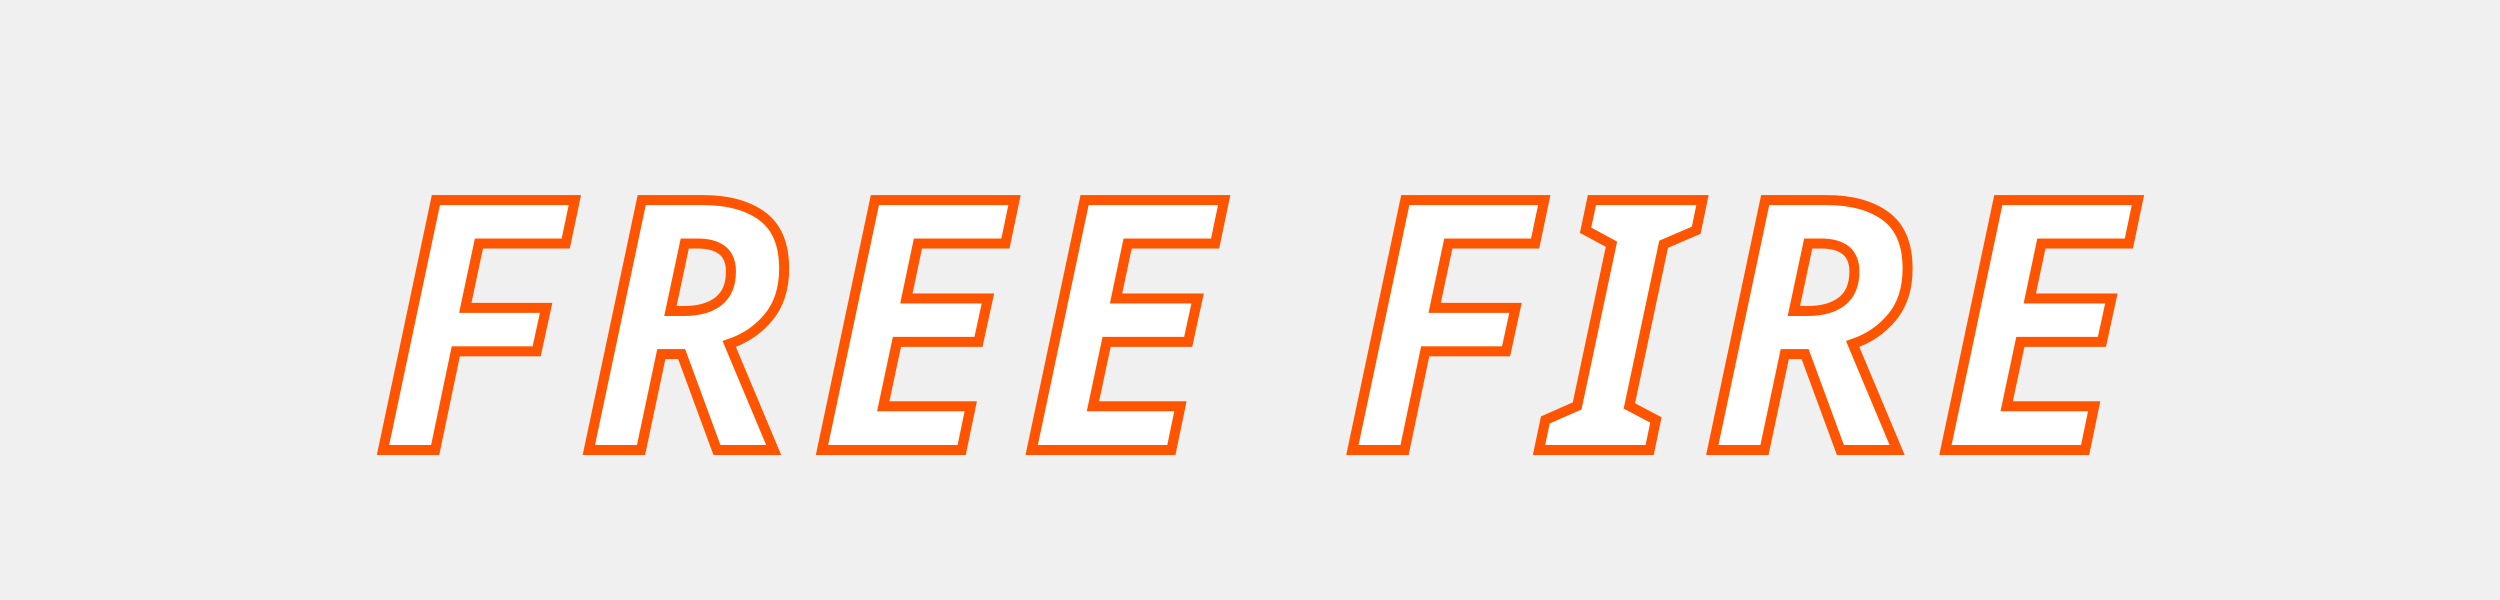
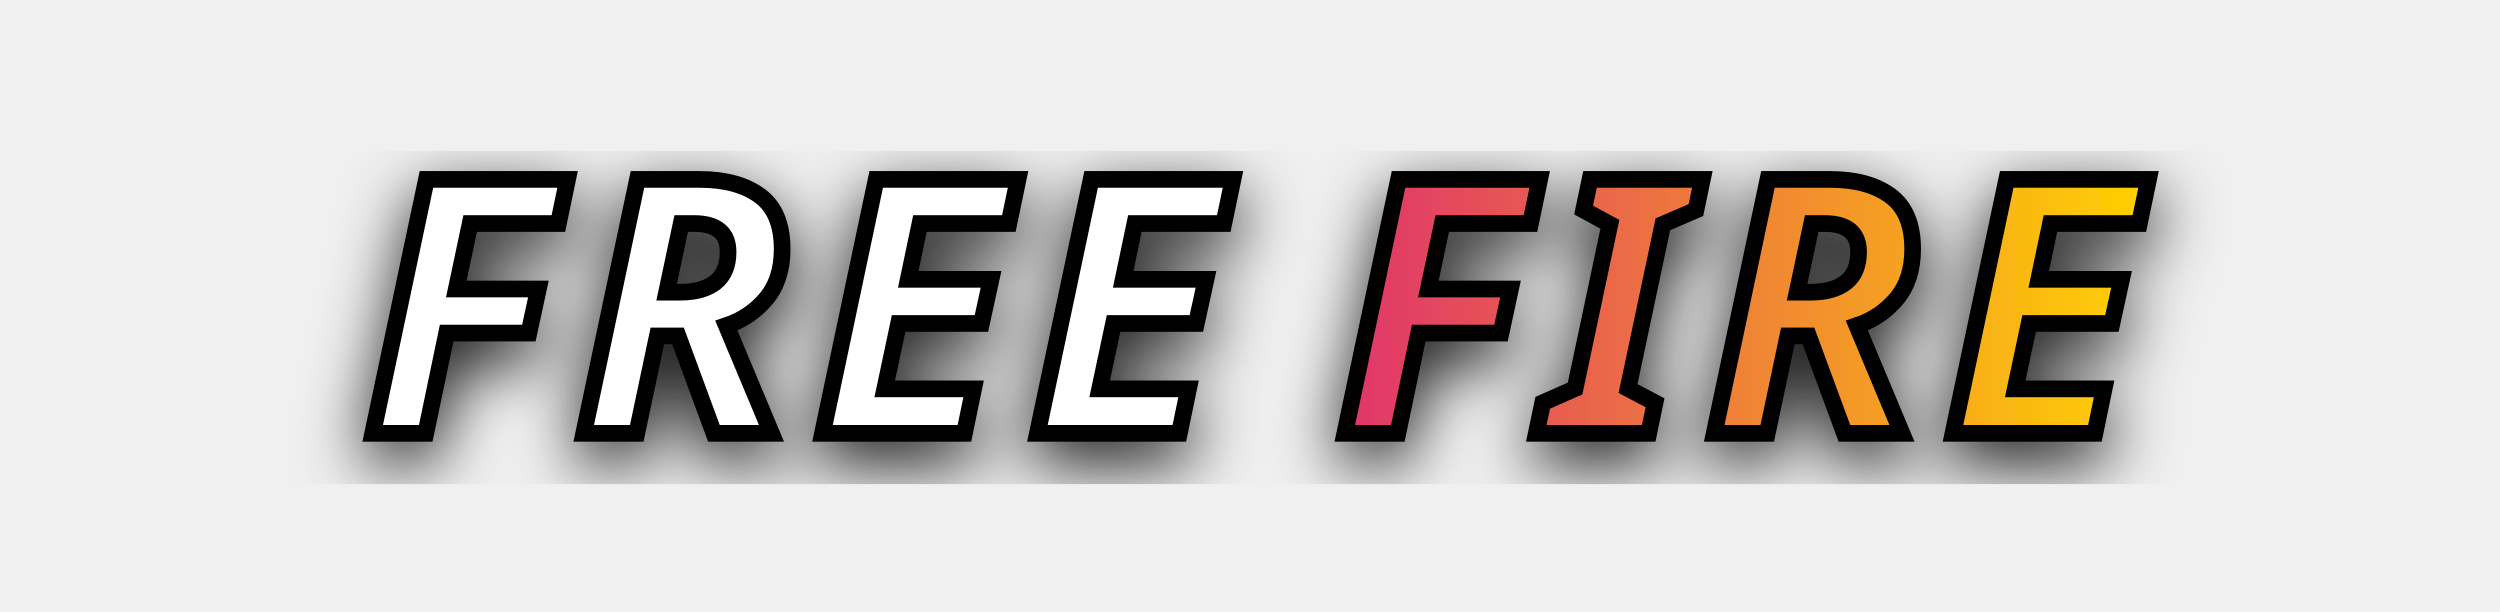
- <svg xmlns="http://www.w3.org/2000/svg" viewBox="0 0 500 120">
-   <text x="50%" y="75%" text-anchor="middle" font-family="'Impact', 'Arial Black', sans-serif" font-weight="900" font-size="70" fill="#FFFFFF" letter-spacing="4" stroke="#FF5500" stroke-width="2" font-style="italic">FREE FIRE</text>
+ <svg xmlns="http://www.w3.org/2000/svg" viewBox="0 0 450 110">
+   <defs>
+     <linearGradient id="ffGrad" x1="0%" y1="0%" x2="100%" y2="0%">
+       <stop offset="0%" stop-color="#FF512F" />
+       <stop offset="50%" stop-color="#DD2476" />
+       <stop offset="100%" stop-color="#FFD200" />
+     </linearGradient>
+     <filter id="ffShadow" x="-20%" y="-20%" width="140%" height="140%">
+       <feDropShadow dx="0" dy="4" stdDeviation="6" flood-color="#000000" flood-opacity="0.9" />
+     </filter>
+   </defs>
+   <g filter="url(#ffShadow)">
+     <text x="50%" y="78" text-anchor="middle" font-family="'Impact', 'Arial Black', sans-serif" font-style="italic" font-weight="900" font-size="64" fill="#FFFFFF" letter-spacing="4" stroke="#000" stroke-width="3">
+         FREE <tspan fill="url(#ffGrad)">FIRE</tspan>
+     </text>
+   </g>
</svg>
